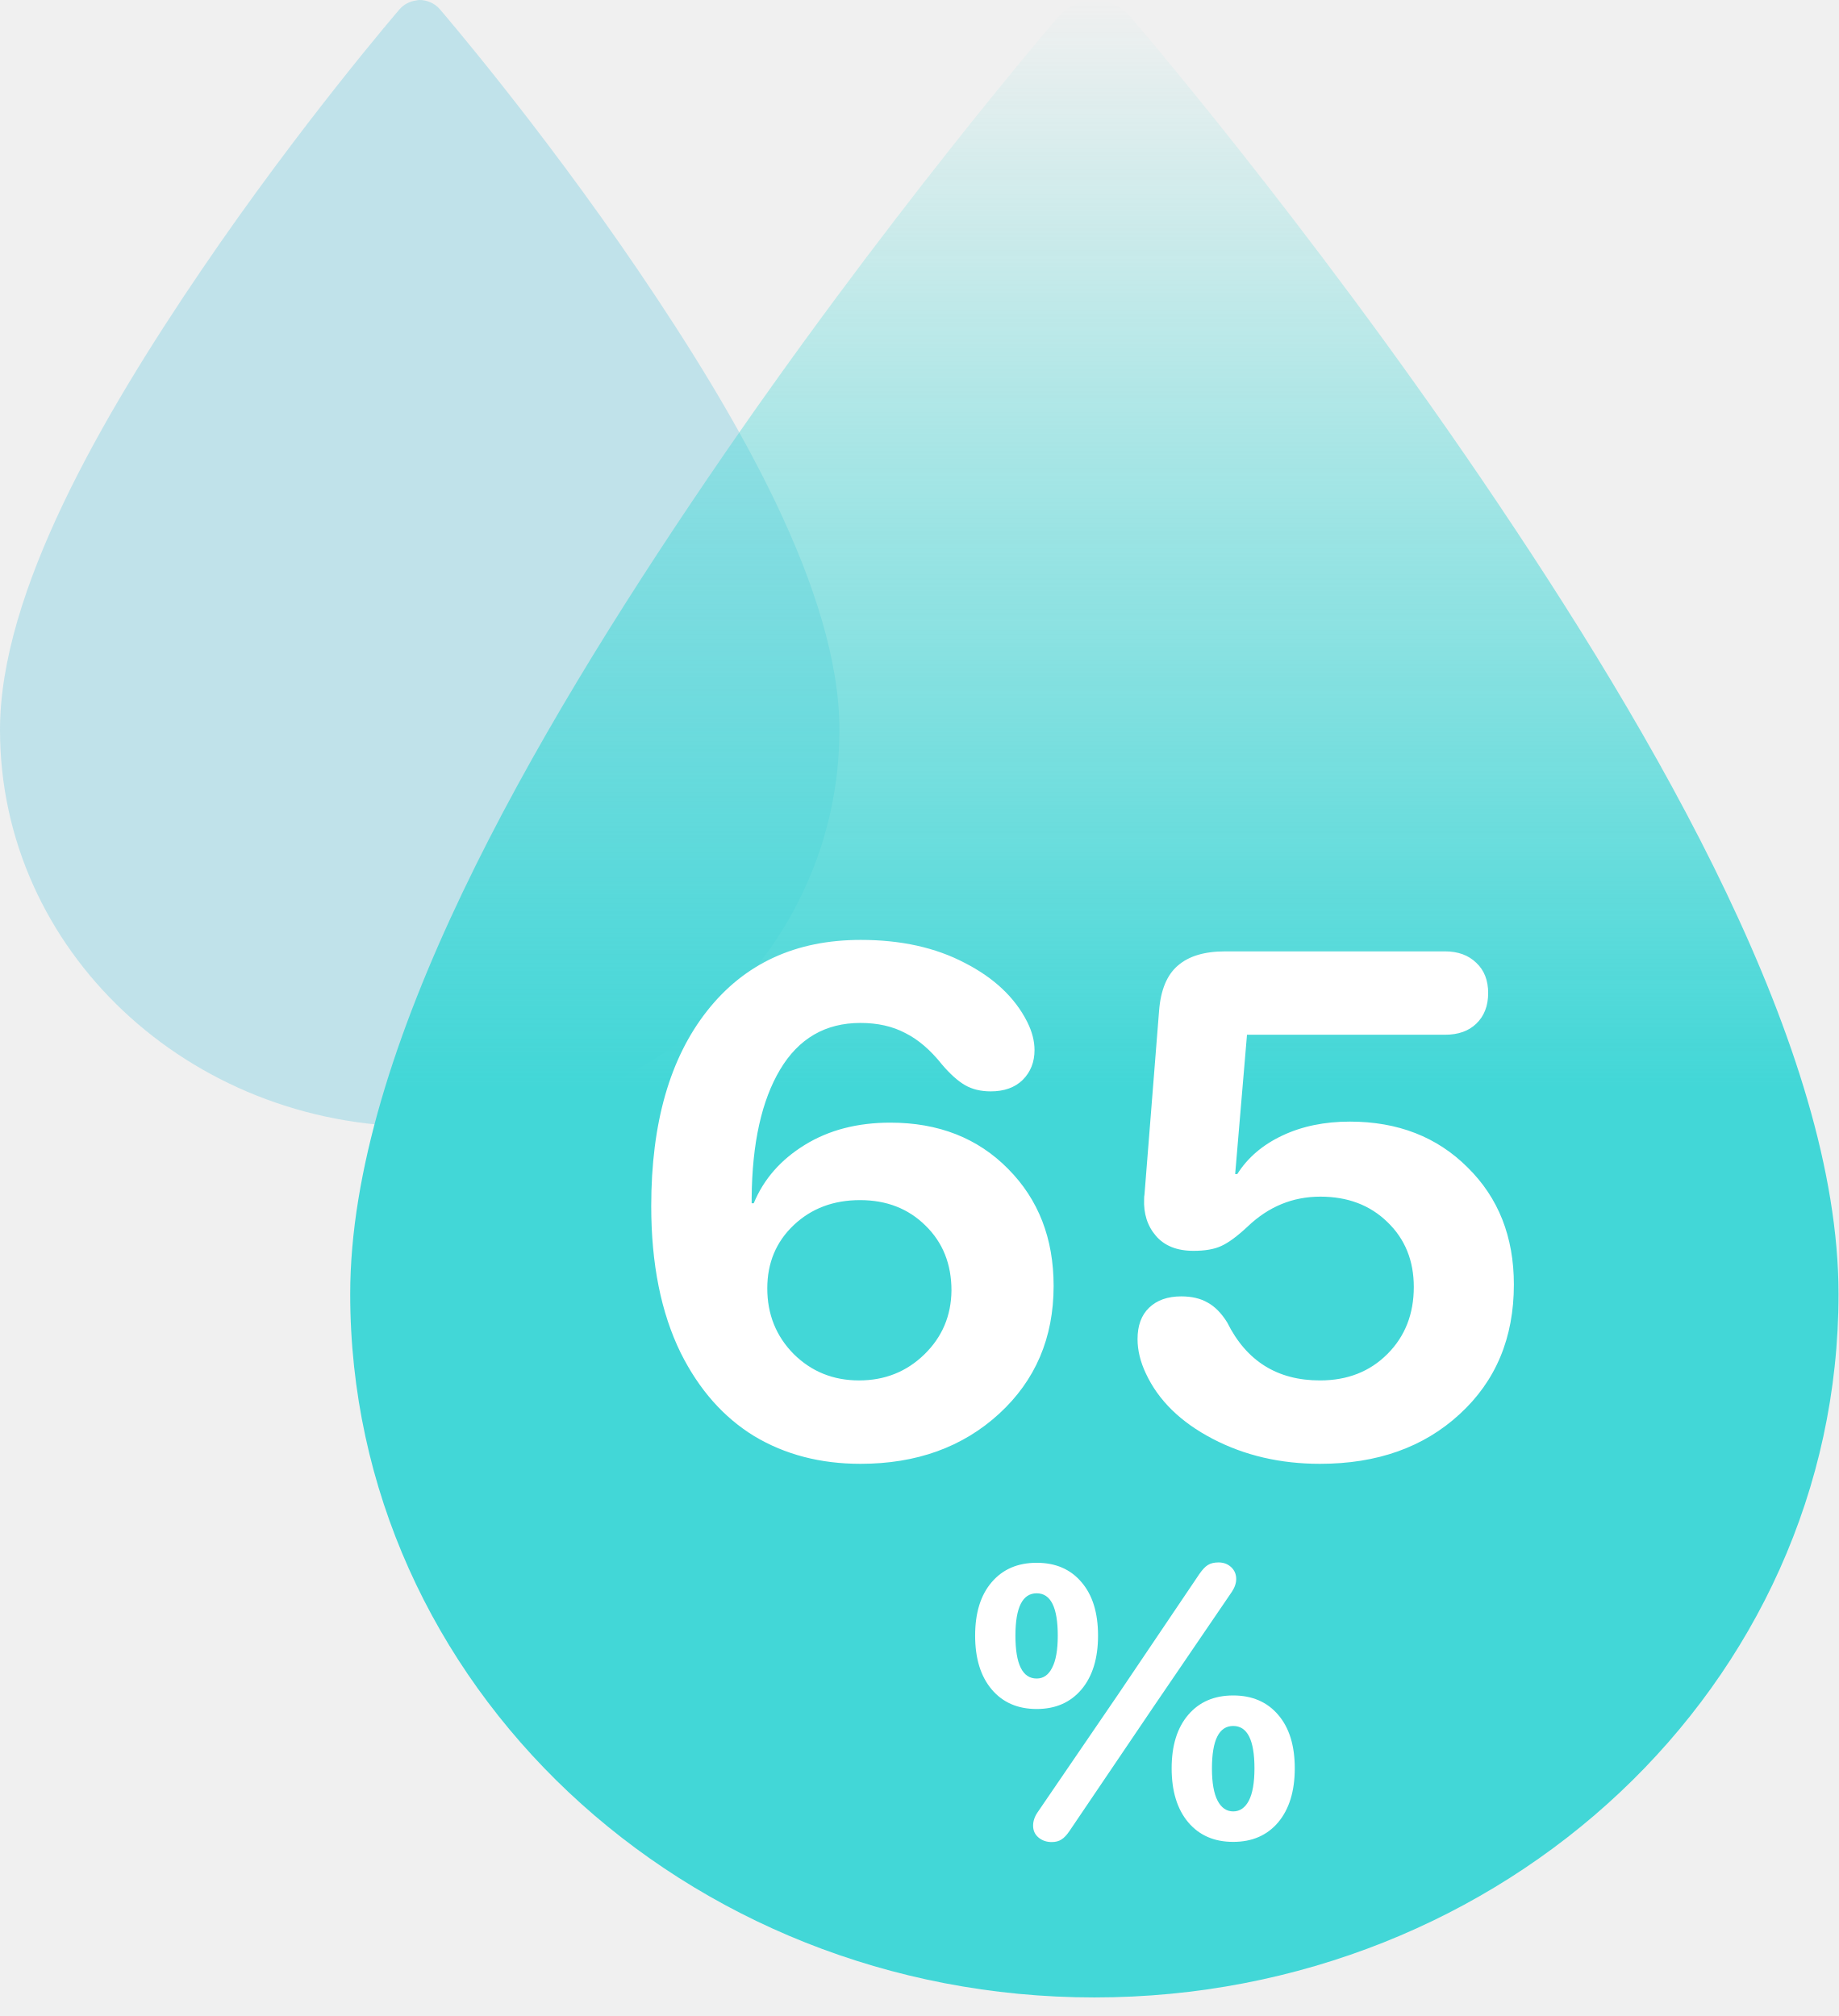
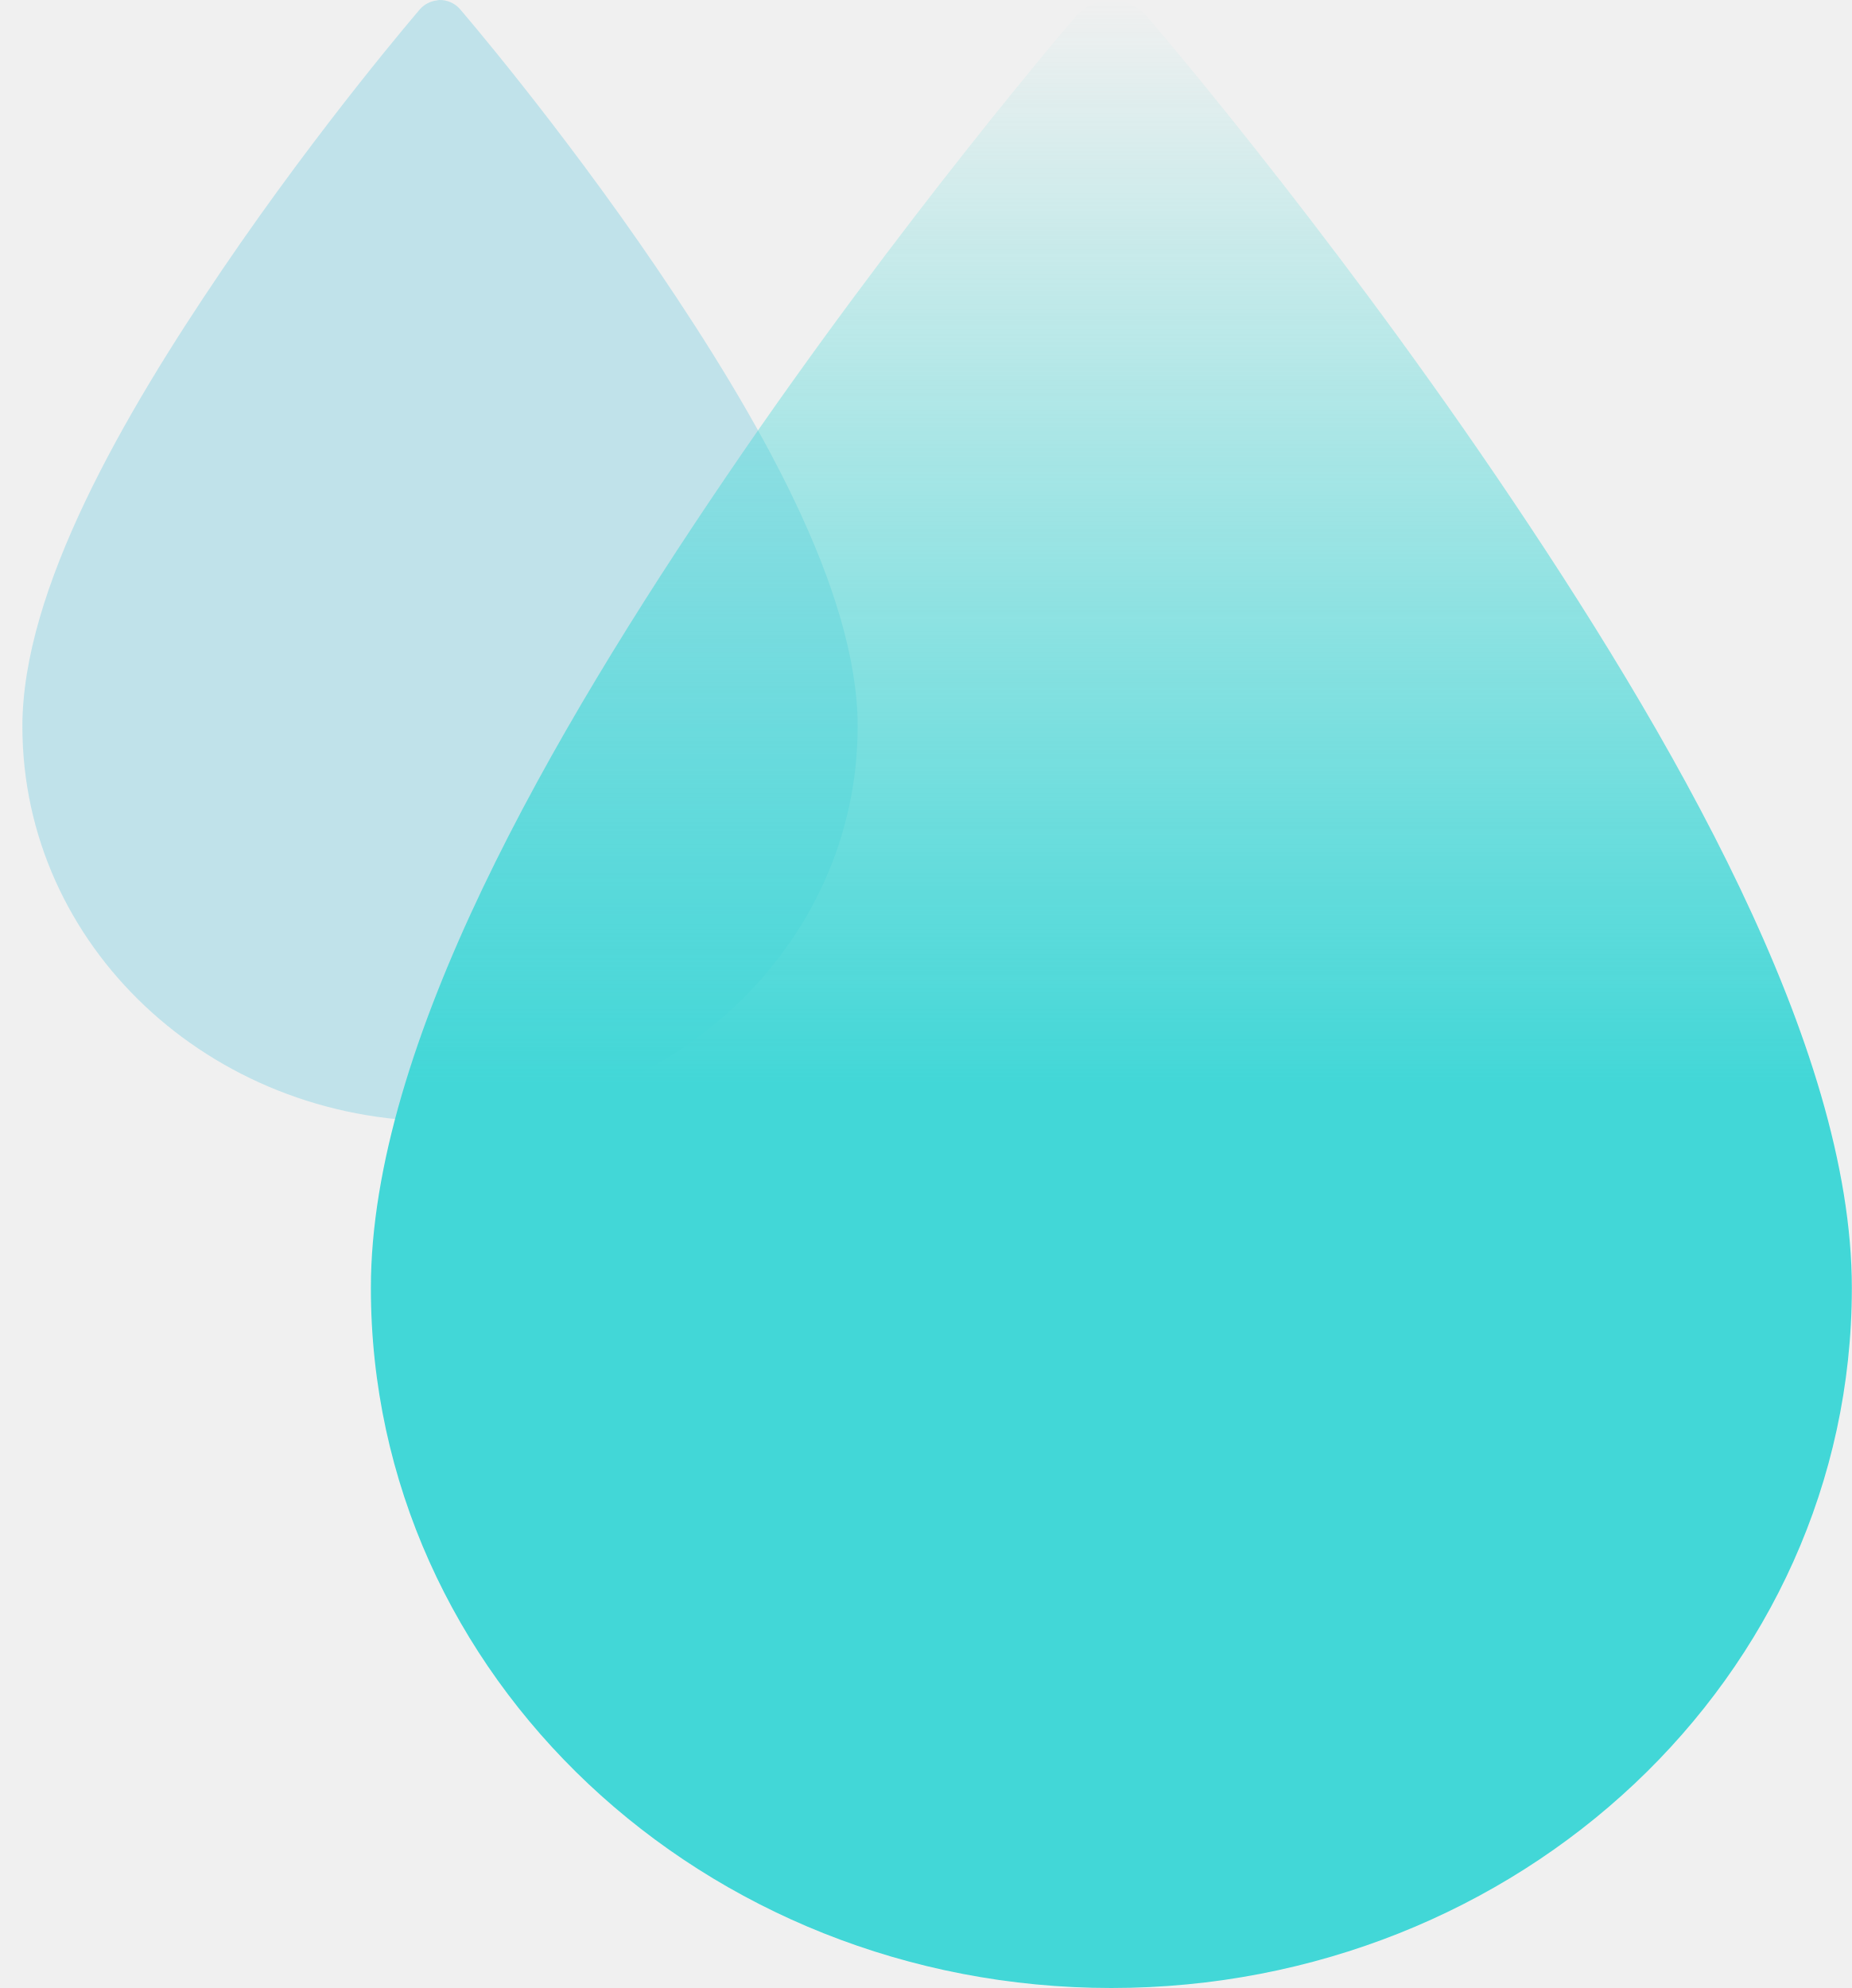
- <svg xmlns="http://www.w3.org/2000/svg" width="62" height="68" viewBox="0 0 62 68" fill="none">
-   <path d="M14.127 0.001C14.099 0.001 14.071 0.009 14.044 0.014C13.826 0.039 13.619 0.147 13.477 0.31C13.477 0.31 10.136 4.186 6.787 9.119C3.437 14.052 0 19.975 0 24.618C0 32.056 6.367 38 14.154 38C21.942 38 28.308 32.056 28.308 24.618C28.308 19.975 24.871 14.052 21.521 9.119C18.172 4.186 14.831 0.31 14.831 0.31C14.66 0.11 14.393 -0.007 14.126 0L14.127 0.001Z" fill="#00AED3" fill-opacity="0.2" />
-   <path d="M36.856 0.001C36.807 0.001 36.758 0.017 36.709 0.024C36.323 0.07 35.957 0.261 35.704 0.55C35.704 0.55 29.781 7.422 23.843 16.168C17.904 24.914 11.81 35.416 11.81 43.648C11.81 56.835 23.098 67.374 36.905 67.374C50.712 67.374 62 56.835 62 43.648C62 35.416 55.906 24.913 49.967 16.168C44.028 7.421 38.106 0.55 38.106 0.55C37.803 0.196 37.328 -0.013 36.856 0.001L36.856 0.001Z" fill="url(#paint0_linear_789_169042)" />
-   <path d="M29.016 49.375C27.664 49.375 26.469 49.062 25.43 48.438C24.398 47.805 23.574 46.871 22.957 45.637C22.293 44.285 21.961 42.633 21.961 40.68C21.961 37.883 22.59 35.688 23.848 34.094C25.105 32.5 26.832 31.703 29.027 31.703C30.379 31.703 31.547 31.961 32.531 32.477C33.523 32.984 34.227 33.648 34.641 34.469C34.805 34.797 34.887 35.113 34.887 35.418C34.887 35.824 34.754 36.16 34.488 36.426C34.223 36.684 33.863 36.812 33.41 36.812C33.074 36.812 32.785 36.742 32.543 36.602C32.301 36.461 32.043 36.23 31.77 35.91C31.379 35.418 30.965 35.062 30.527 34.844C30.098 34.617 29.594 34.504 29.016 34.504C27.836 34.504 26.934 35.027 26.309 36.074C25.684 37.121 25.363 38.566 25.348 40.41V40.586H25.418C25.754 39.773 26.328 39.117 27.141 38.617C27.953 38.117 28.914 37.867 30.023 37.867C31.648 37.867 32.973 38.387 33.996 39.426C35.02 40.457 35.531 41.773 35.531 43.375C35.531 45.125 34.918 46.562 33.691 47.688C32.465 48.812 30.906 49.375 29.016 49.375ZM26.766 45.672C27.367 46.266 28.102 46.562 28.969 46.562C29.836 46.562 30.57 46.27 31.172 45.684C31.773 45.098 32.078 44.379 32.086 43.527C32.086 42.637 31.793 41.906 31.207 41.336C30.629 40.766 29.895 40.48 29.004 40.48C28.105 40.48 27.359 40.762 26.766 41.324C26.172 41.887 25.875 42.598 25.875 43.457C25.875 44.332 26.172 45.07 26.766 45.672ZM44.513 49.375C43.177 49.375 41.97 49.094 40.892 48.531C39.814 47.969 39.064 47.234 38.642 46.328C38.454 45.93 38.361 45.543 38.361 45.168C38.361 44.715 38.489 44.363 38.747 44.113C39.013 43.855 39.376 43.727 39.837 43.727C40.189 43.727 40.486 43.797 40.728 43.938C40.97 44.07 41.189 44.293 41.384 44.605C42.032 45.91 43.075 46.562 44.513 46.562C45.435 46.562 46.193 46.266 46.786 45.672C47.38 45.078 47.677 44.324 47.677 43.41C47.677 42.52 47.38 41.789 46.786 41.219C46.2 40.648 45.446 40.363 44.525 40.363C43.595 40.363 42.778 40.699 42.075 41.371C41.724 41.699 41.427 41.918 41.185 42.027C40.95 42.137 40.638 42.191 40.247 42.191C39.693 42.191 39.271 42.023 38.982 41.688C38.693 41.352 38.56 40.934 38.583 40.434C38.583 40.379 38.587 40.332 38.595 40.293L39.087 34.094C39.142 33.391 39.353 32.883 39.72 32.57C40.087 32.25 40.618 32.09 41.314 32.09H48.732C49.169 32.09 49.521 32.219 49.786 32.477C50.052 32.727 50.185 33.066 50.185 33.496C50.185 33.926 50.052 34.27 49.786 34.527C49.528 34.777 49.177 34.902 48.732 34.902H42.052L41.653 39.602H41.724C42.075 39.047 42.583 38.613 43.247 38.301C43.911 37.988 44.669 37.832 45.521 37.832C47.138 37.832 48.462 38.348 49.493 39.379C50.532 40.402 51.052 41.719 51.052 43.328C51.052 45.125 50.443 46.582 49.224 47.699C48.013 48.816 46.443 49.375 44.513 49.375Z" fill="white" />
-   <path d="M35.468 62.133C35.294 62.133 35.146 62.083 35.023 61.981C34.901 61.879 34.839 61.746 34.839 61.581C34.839 61.429 34.888 61.281 34.985 61.137L37.721 57.131L40.444 53.094C40.546 52.946 40.641 52.845 40.73 52.79C40.823 52.73 40.944 52.701 41.092 52.701C41.261 52.701 41.403 52.754 41.517 52.859C41.631 52.965 41.688 53.099 41.688 53.259C41.688 53.399 41.64 53.543 41.542 53.691L38.895 57.576L36.071 61.752C35.978 61.892 35.887 61.989 35.798 62.044C35.709 62.104 35.599 62.133 35.468 62.133ZM34.96 57.645C34.321 57.645 33.815 57.425 33.443 56.985C33.071 56.545 32.884 55.94 32.884 55.17C32.884 54.4 33.071 53.799 33.443 53.367C33.815 52.931 34.321 52.713 34.96 52.713C35.599 52.713 36.102 52.931 36.471 53.367C36.843 53.799 37.029 54.4 37.029 55.17C37.029 55.936 36.843 56.541 36.471 56.985C36.098 57.425 35.595 57.645 34.96 57.645ZM34.96 56.617C35.184 56.617 35.358 56.497 35.48 56.255C35.607 56.014 35.671 55.652 35.671 55.17C35.671 54.218 35.434 53.742 34.96 53.742C34.482 53.742 34.243 54.218 34.243 55.17C34.243 56.135 34.482 56.617 34.96 56.617ZM43.104 61.467C42.732 61.907 42.226 62.127 41.587 62.127C40.948 62.127 40.442 61.907 40.07 61.467C39.697 61.023 39.511 60.415 39.511 59.645C39.511 58.879 39.697 58.278 40.07 57.842C40.442 57.406 40.948 57.188 41.587 57.188C42.226 57.188 42.732 57.406 43.104 57.842C43.476 58.274 43.663 58.875 43.663 59.645C43.663 60.415 43.476 61.023 43.104 61.467ZM41.06 60.737C41.187 60.978 41.363 61.099 41.587 61.099C41.811 61.099 41.987 60.978 42.114 60.737C42.241 60.491 42.304 60.127 42.304 59.645C42.304 58.693 42.065 58.217 41.587 58.217C41.109 58.217 40.87 58.695 40.87 59.651C40.87 60.13 40.933 60.491 41.06 60.737Z" fill="white" />
+ <svg xmlns="http://www.w3.org/2000/svg" width="68" height="73" viewBox="0 0 68 73" fill="none">
+   <path d="M16.128 0.001C16.098 0.001 16.068 0.01 16.038 0.015C15.803 0.043 15.579 0.16 15.424 0.336C15.424 0.336 11.805 4.536 8.176 9.88C4.546 15.225 0.822 21.643 0.822 26.674C0.822 34.732 7.72 41.173 16.158 41.173C24.596 41.173 31.494 34.733 31.494 26.674C31.494 21.643 27.77 15.225 24.141 9.88C20.512 4.535 16.892 0.336 16.892 0.336C16.707 0.119 16.417 -0.008 16.128 0L16.128 0.001Z" fill="#00AED3" fill-opacity="0.2" />
+   <path d="M40.757 0.001C40.704 0.001 40.65 0.018 40.598 0.026C40.179 0.076 39.783 0.283 39.509 0.596C39.509 0.596 33.092 8.042 26.657 17.517C20.222 26.994 13.619 38.373 13.619 47.293C13.619 61.581 25.85 73 40.81 73C55.77 73 68.001 61.581 68.001 47.293C68.001 38.373 61.398 26.994 54.963 17.517C48.528 8.041 42.111 0.596 42.111 0.596C41.783 0.212 41.269 -0.014 40.757 0.001L40.757 0.001Z" fill="url(#paint0_linear_4865_185909)" />
  <defs>
-     <linearGradient id="paint0_linear_789_169042" x1="36.905" y1="0" x2="36.905" y2="67.374" gradientUnits="userSpaceOnUse">
+     <linearGradient id="paint0_linear_4865_185909" x1="40.81" y1="0" x2="40.81" y2="73" gradientUnits="userSpaceOnUse">
      <stop stop-color="#42D7D7" stop-opacity="0" />
      <stop offset="0.545" stop-color="#42D7D7" />
      <stop offset="0.961" stop-color="#42D7D7" />
    </linearGradient>
  </defs>
</svg>
